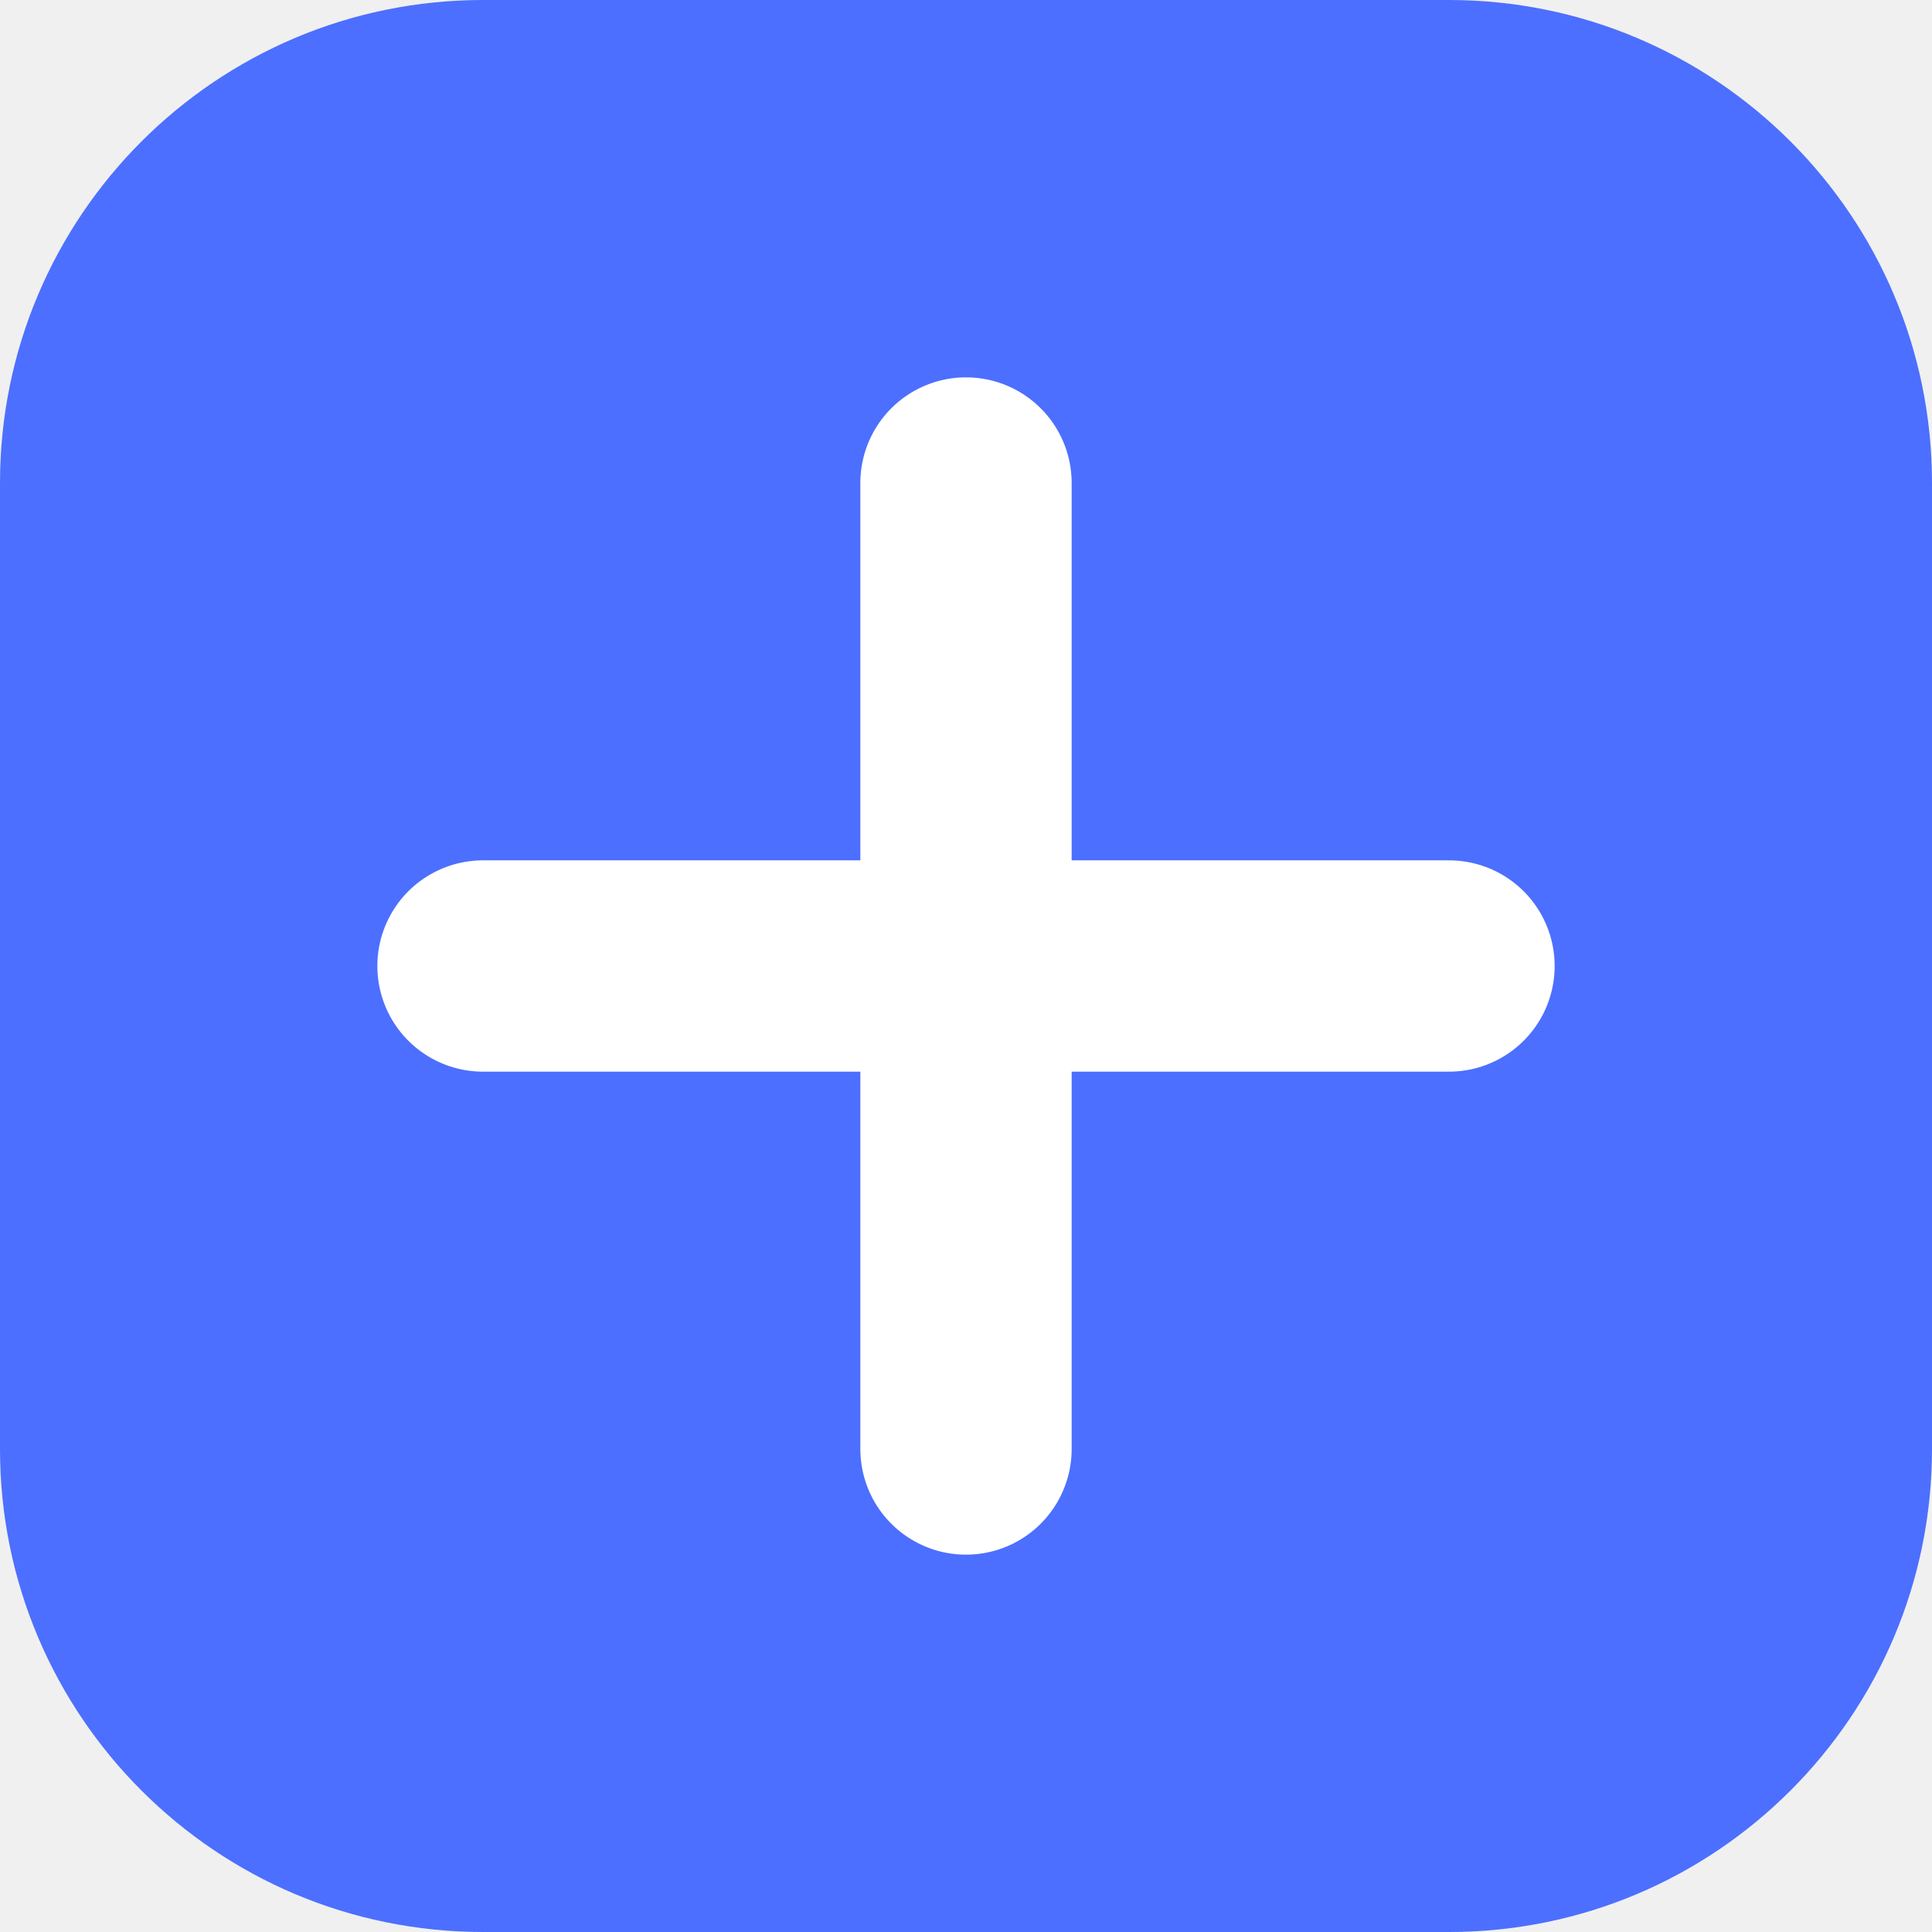
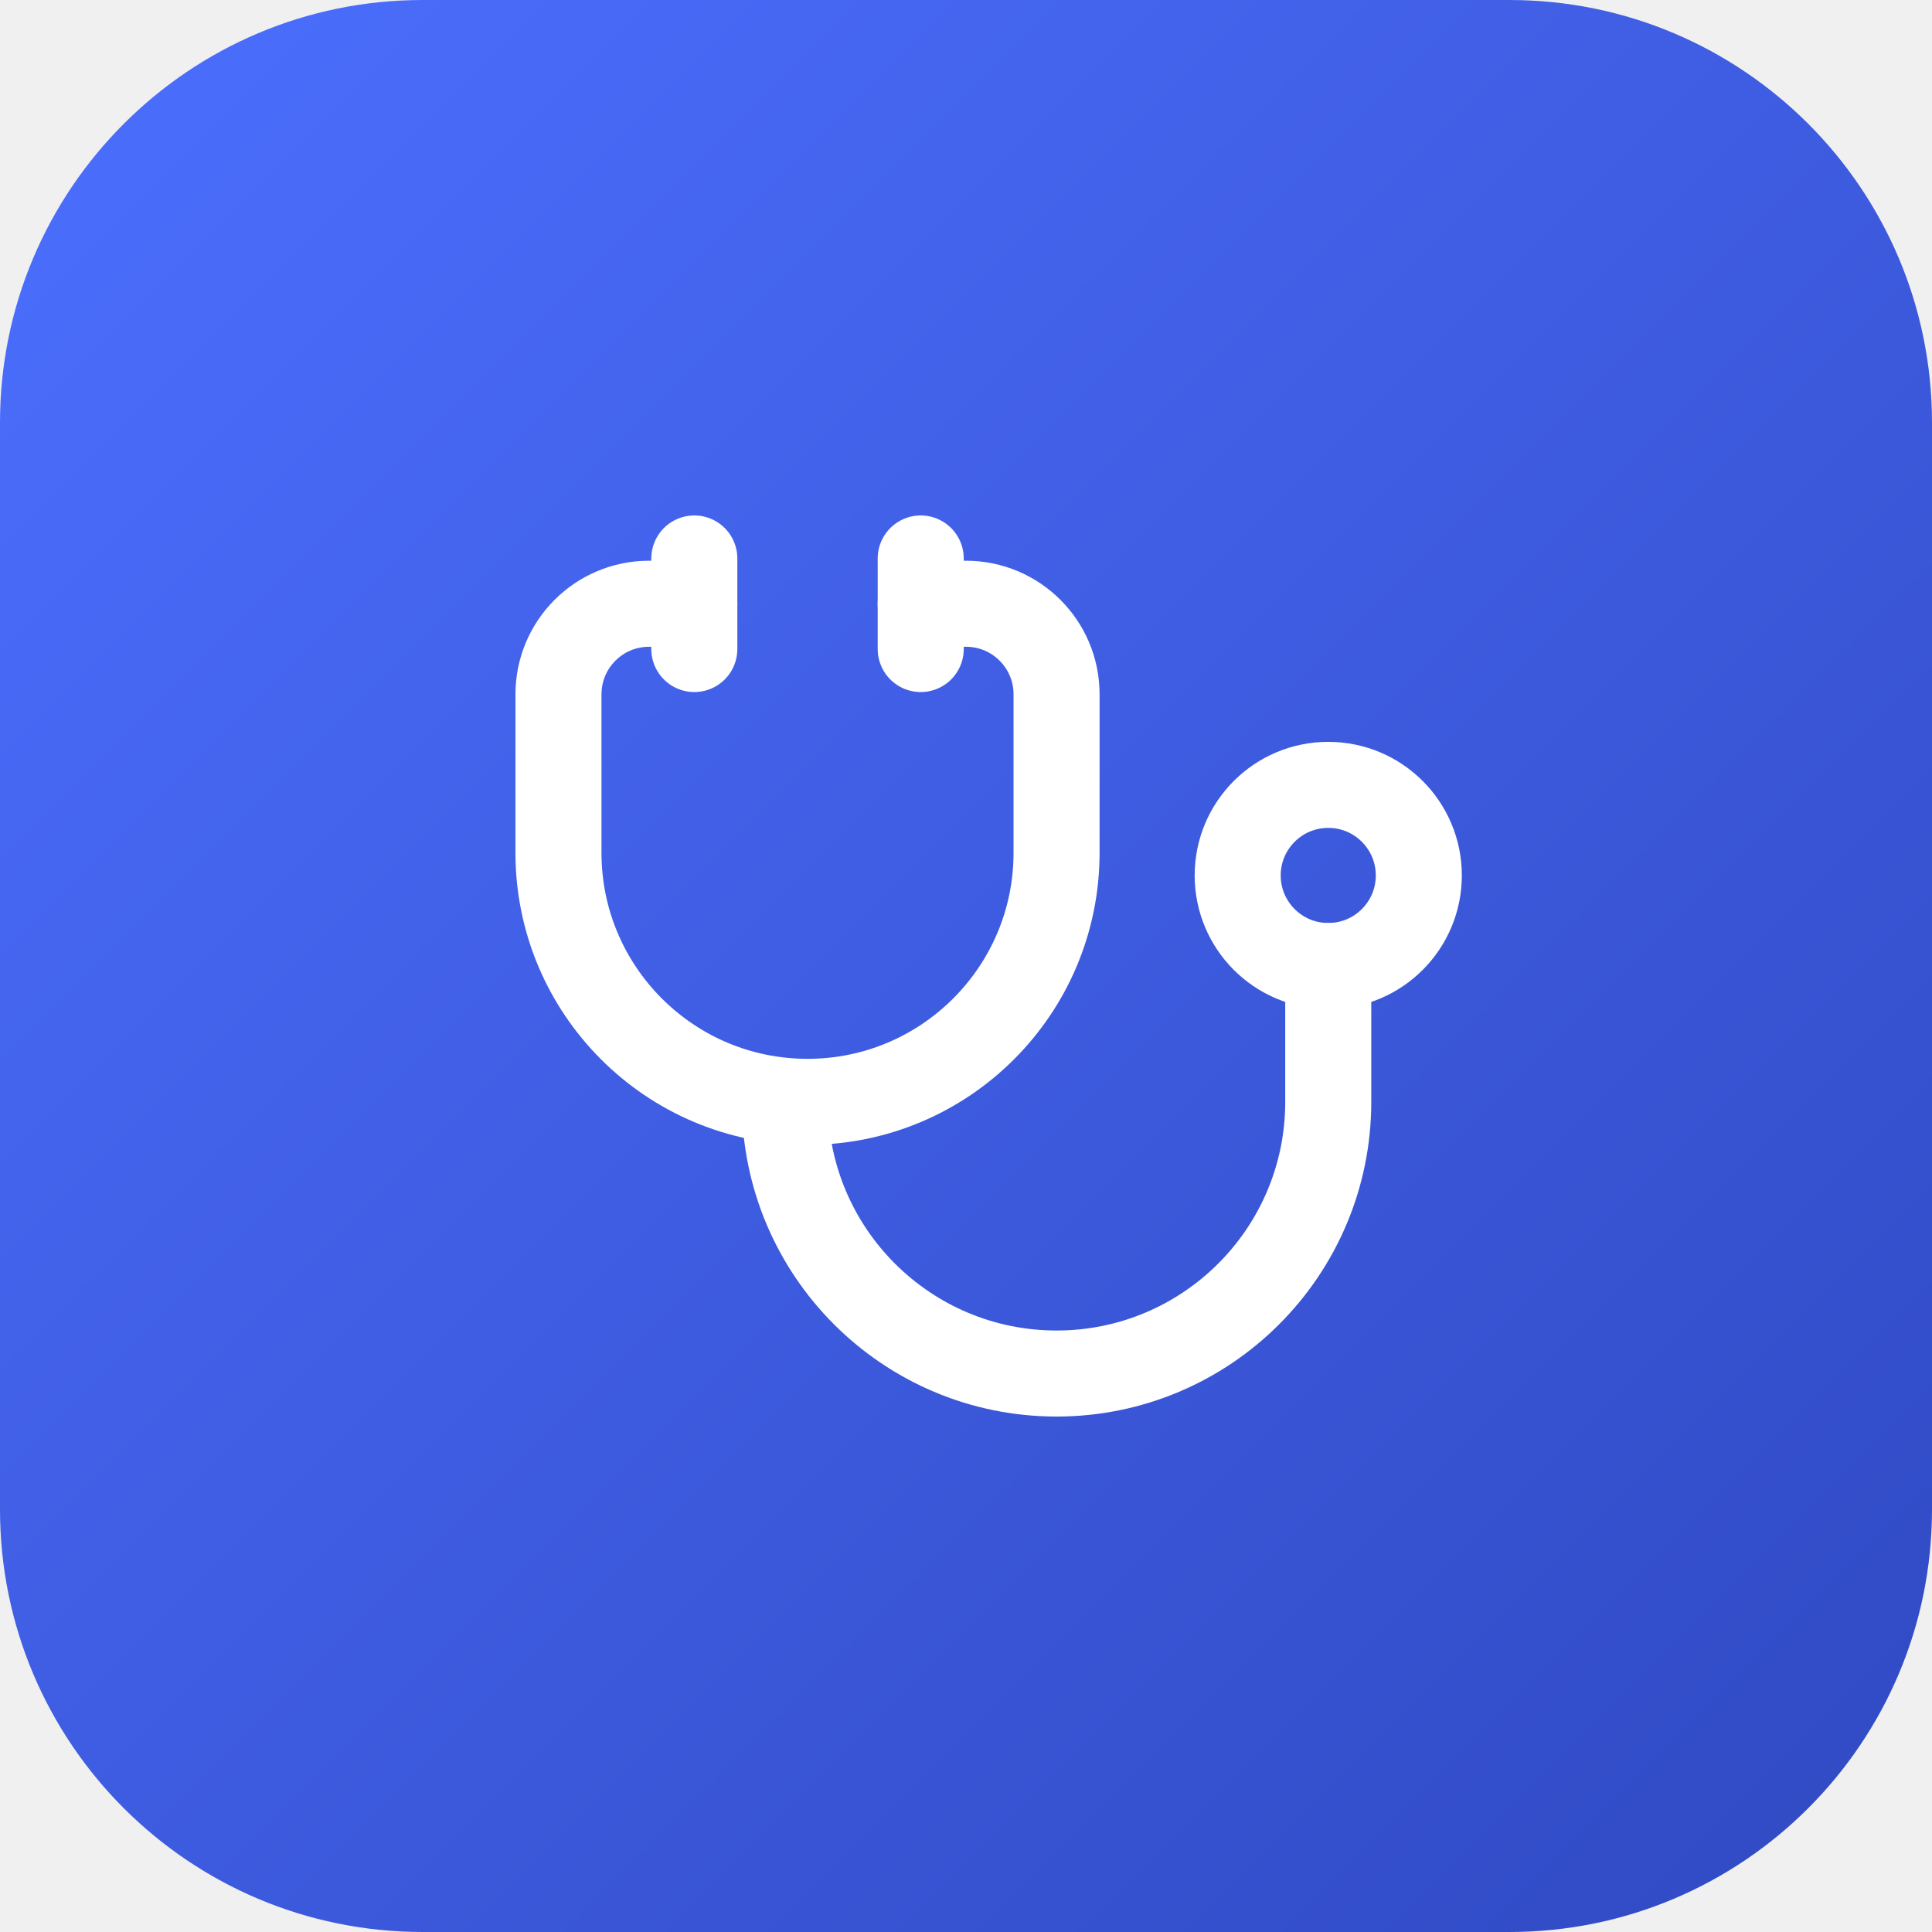
- <svg xmlns="http://www.w3.org/2000/svg" viewBox="0 0 32 32">
-   <rect width="32" height="32" rx="8" fill="#4C6FFF" />
-   <path d="M16 8v16M8 16h16" stroke="#ffffff" stroke-width="3.5" stroke-linecap="round" />
+ <svg xmlns="http://www.w3.org/2000/svg" width="32" height="32" viewBox="0 0 32 32">
+   <defs>
+     <linearGradient id="bg" x1="0" y1="0" x2="1" y2="1">
+       <stop offset="0" stop-color="#4c6fff" />
+       <stop offset="1" stop-color="#3049c2" />
+     </linearGradient>
+   </defs>
+   <rect width="32" height="32" rx="7" ry="7" fill="url(#bg)" />
+   <g transform="translate(7 7) scale(0.75)" fill="none" stroke="#ffffff" stroke-width="1.9" stroke-linecap="round" stroke-linejoin="round">
+     <path d="M6 4h-1a2 2 0 0 0 -2 2v3.5a5.5 5.5 0 0 0 11 0v-3.5a2 2 0 0 0 -2 -2h-1" />
+     <path d="M8 15a6 6 0 1 0 12 0v-3" />
+     <path d="M11 3v2" />
+     <path d="M6 3v2" />
+     <path d="M18 10a2 2 0 1 0 4 0a2 2 0 1 0 -4 0" />
+   </g>
</svg>
